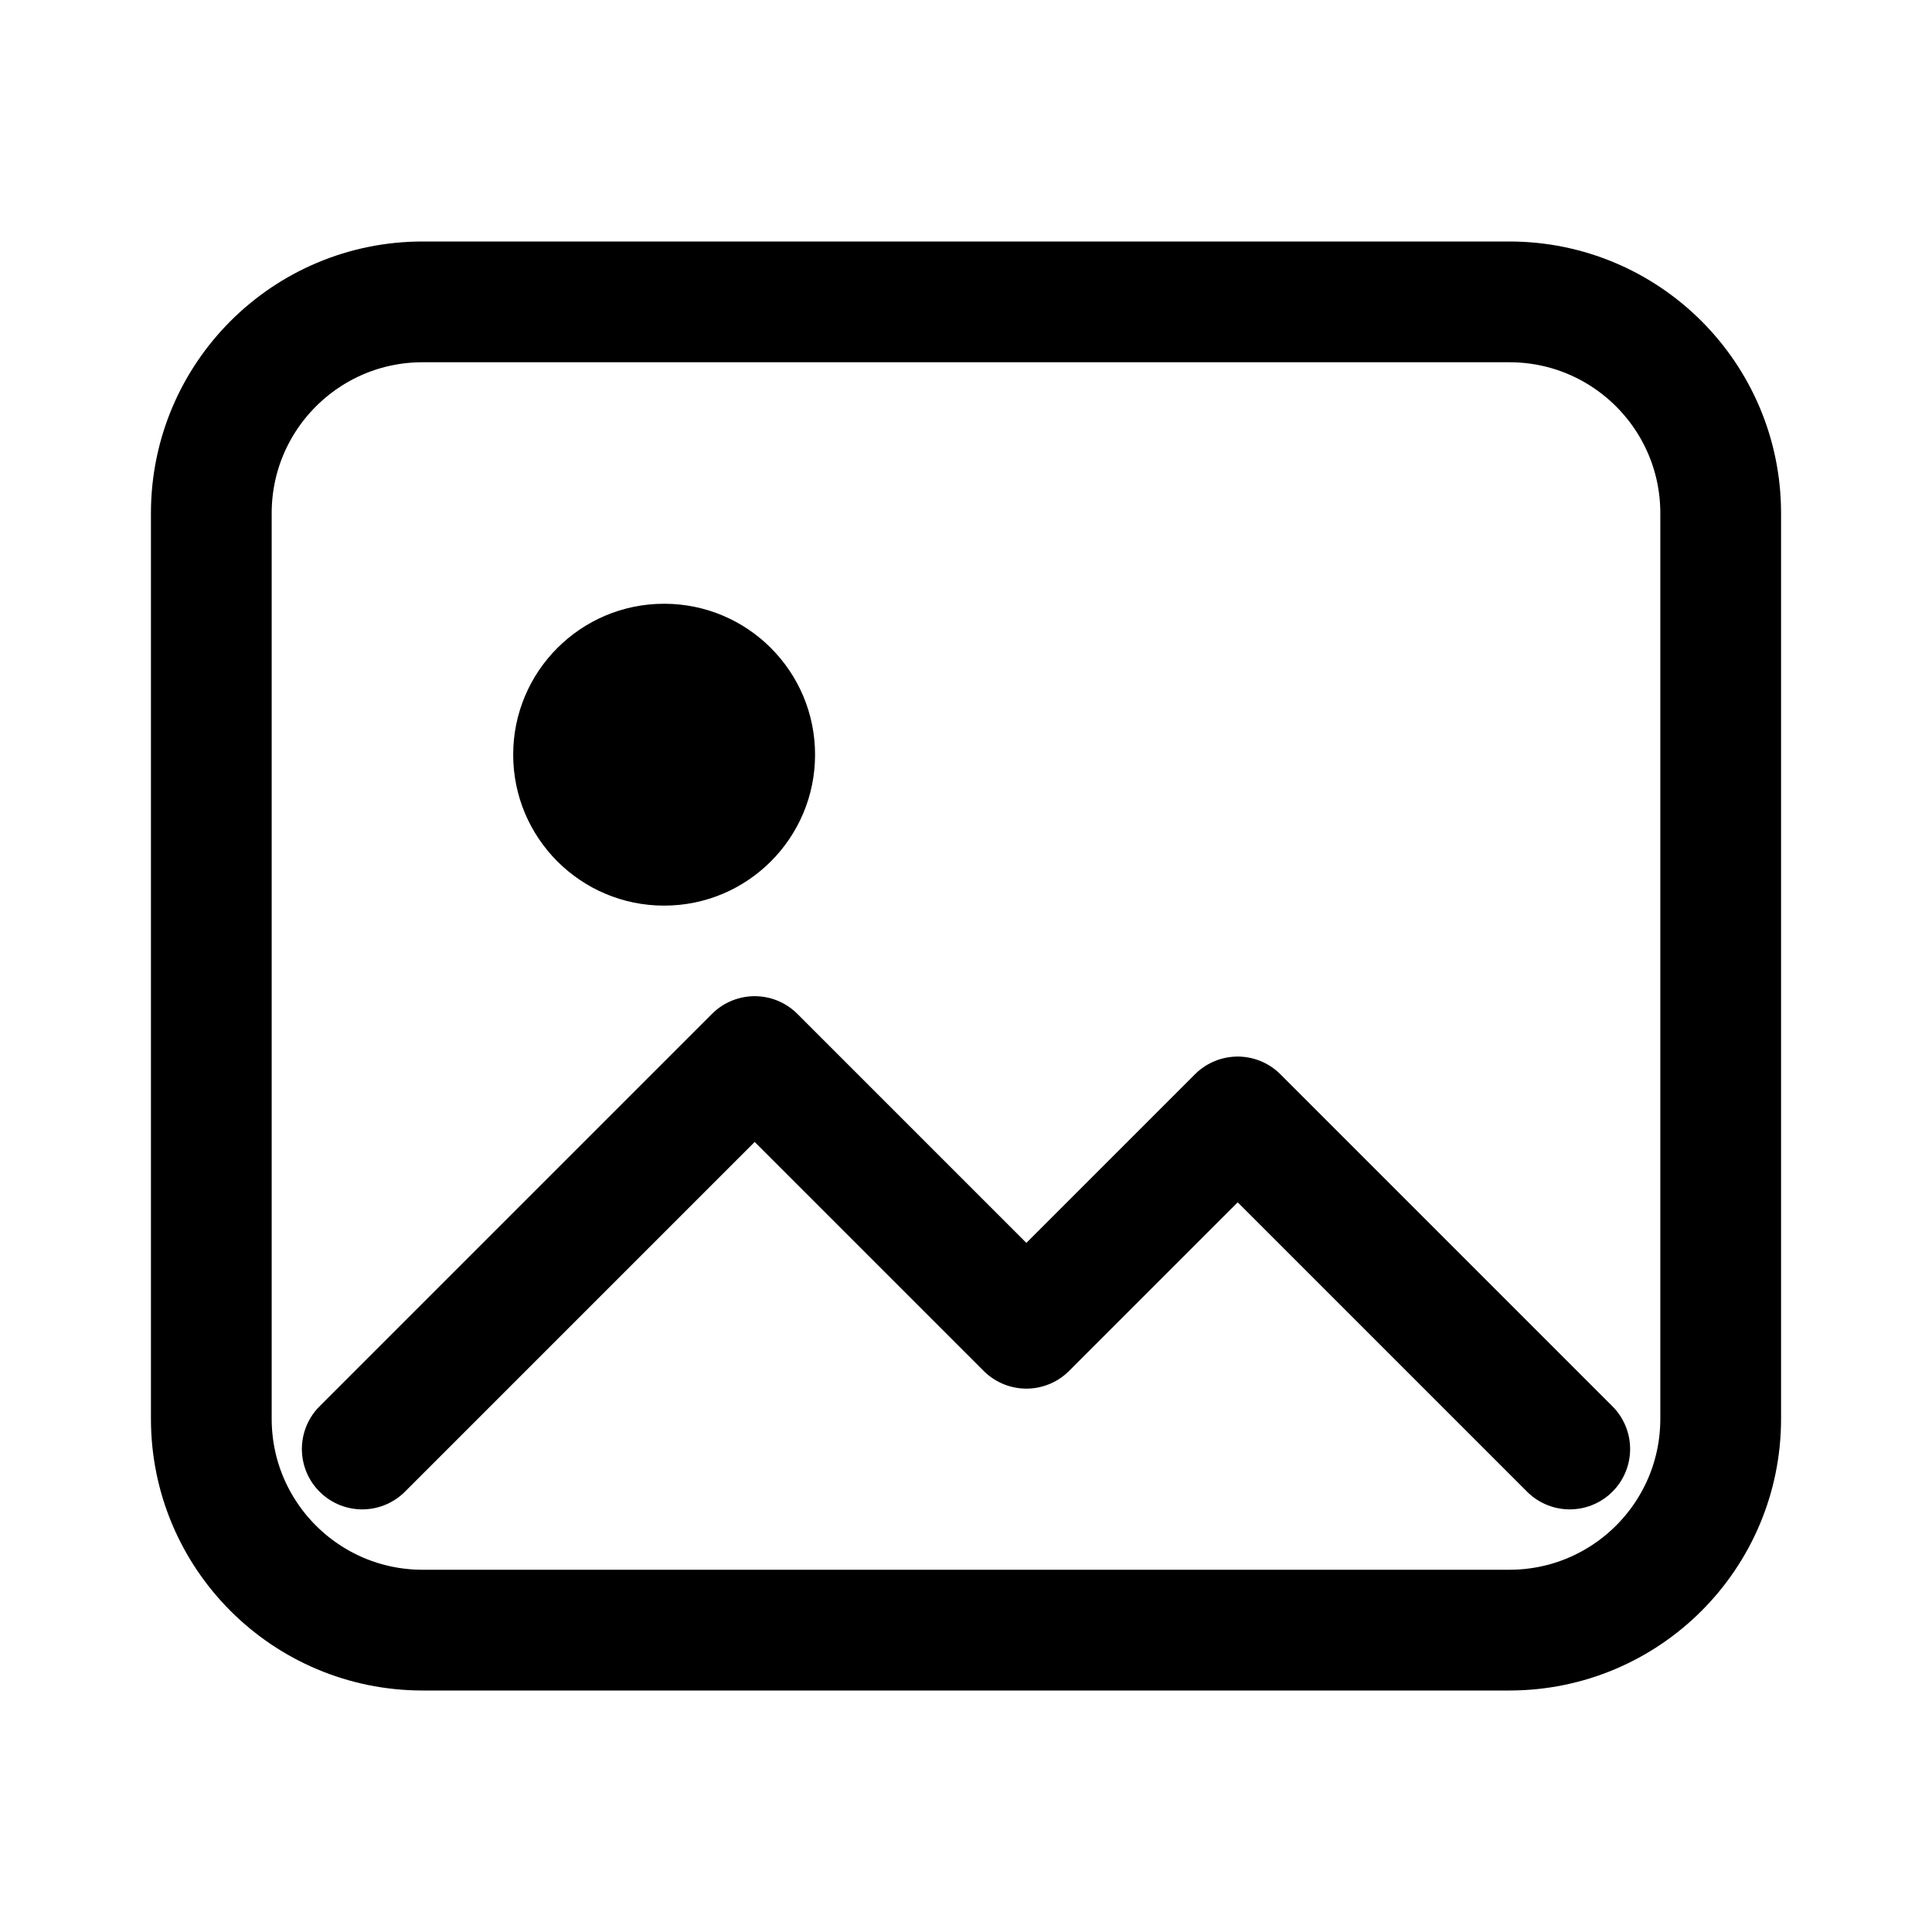
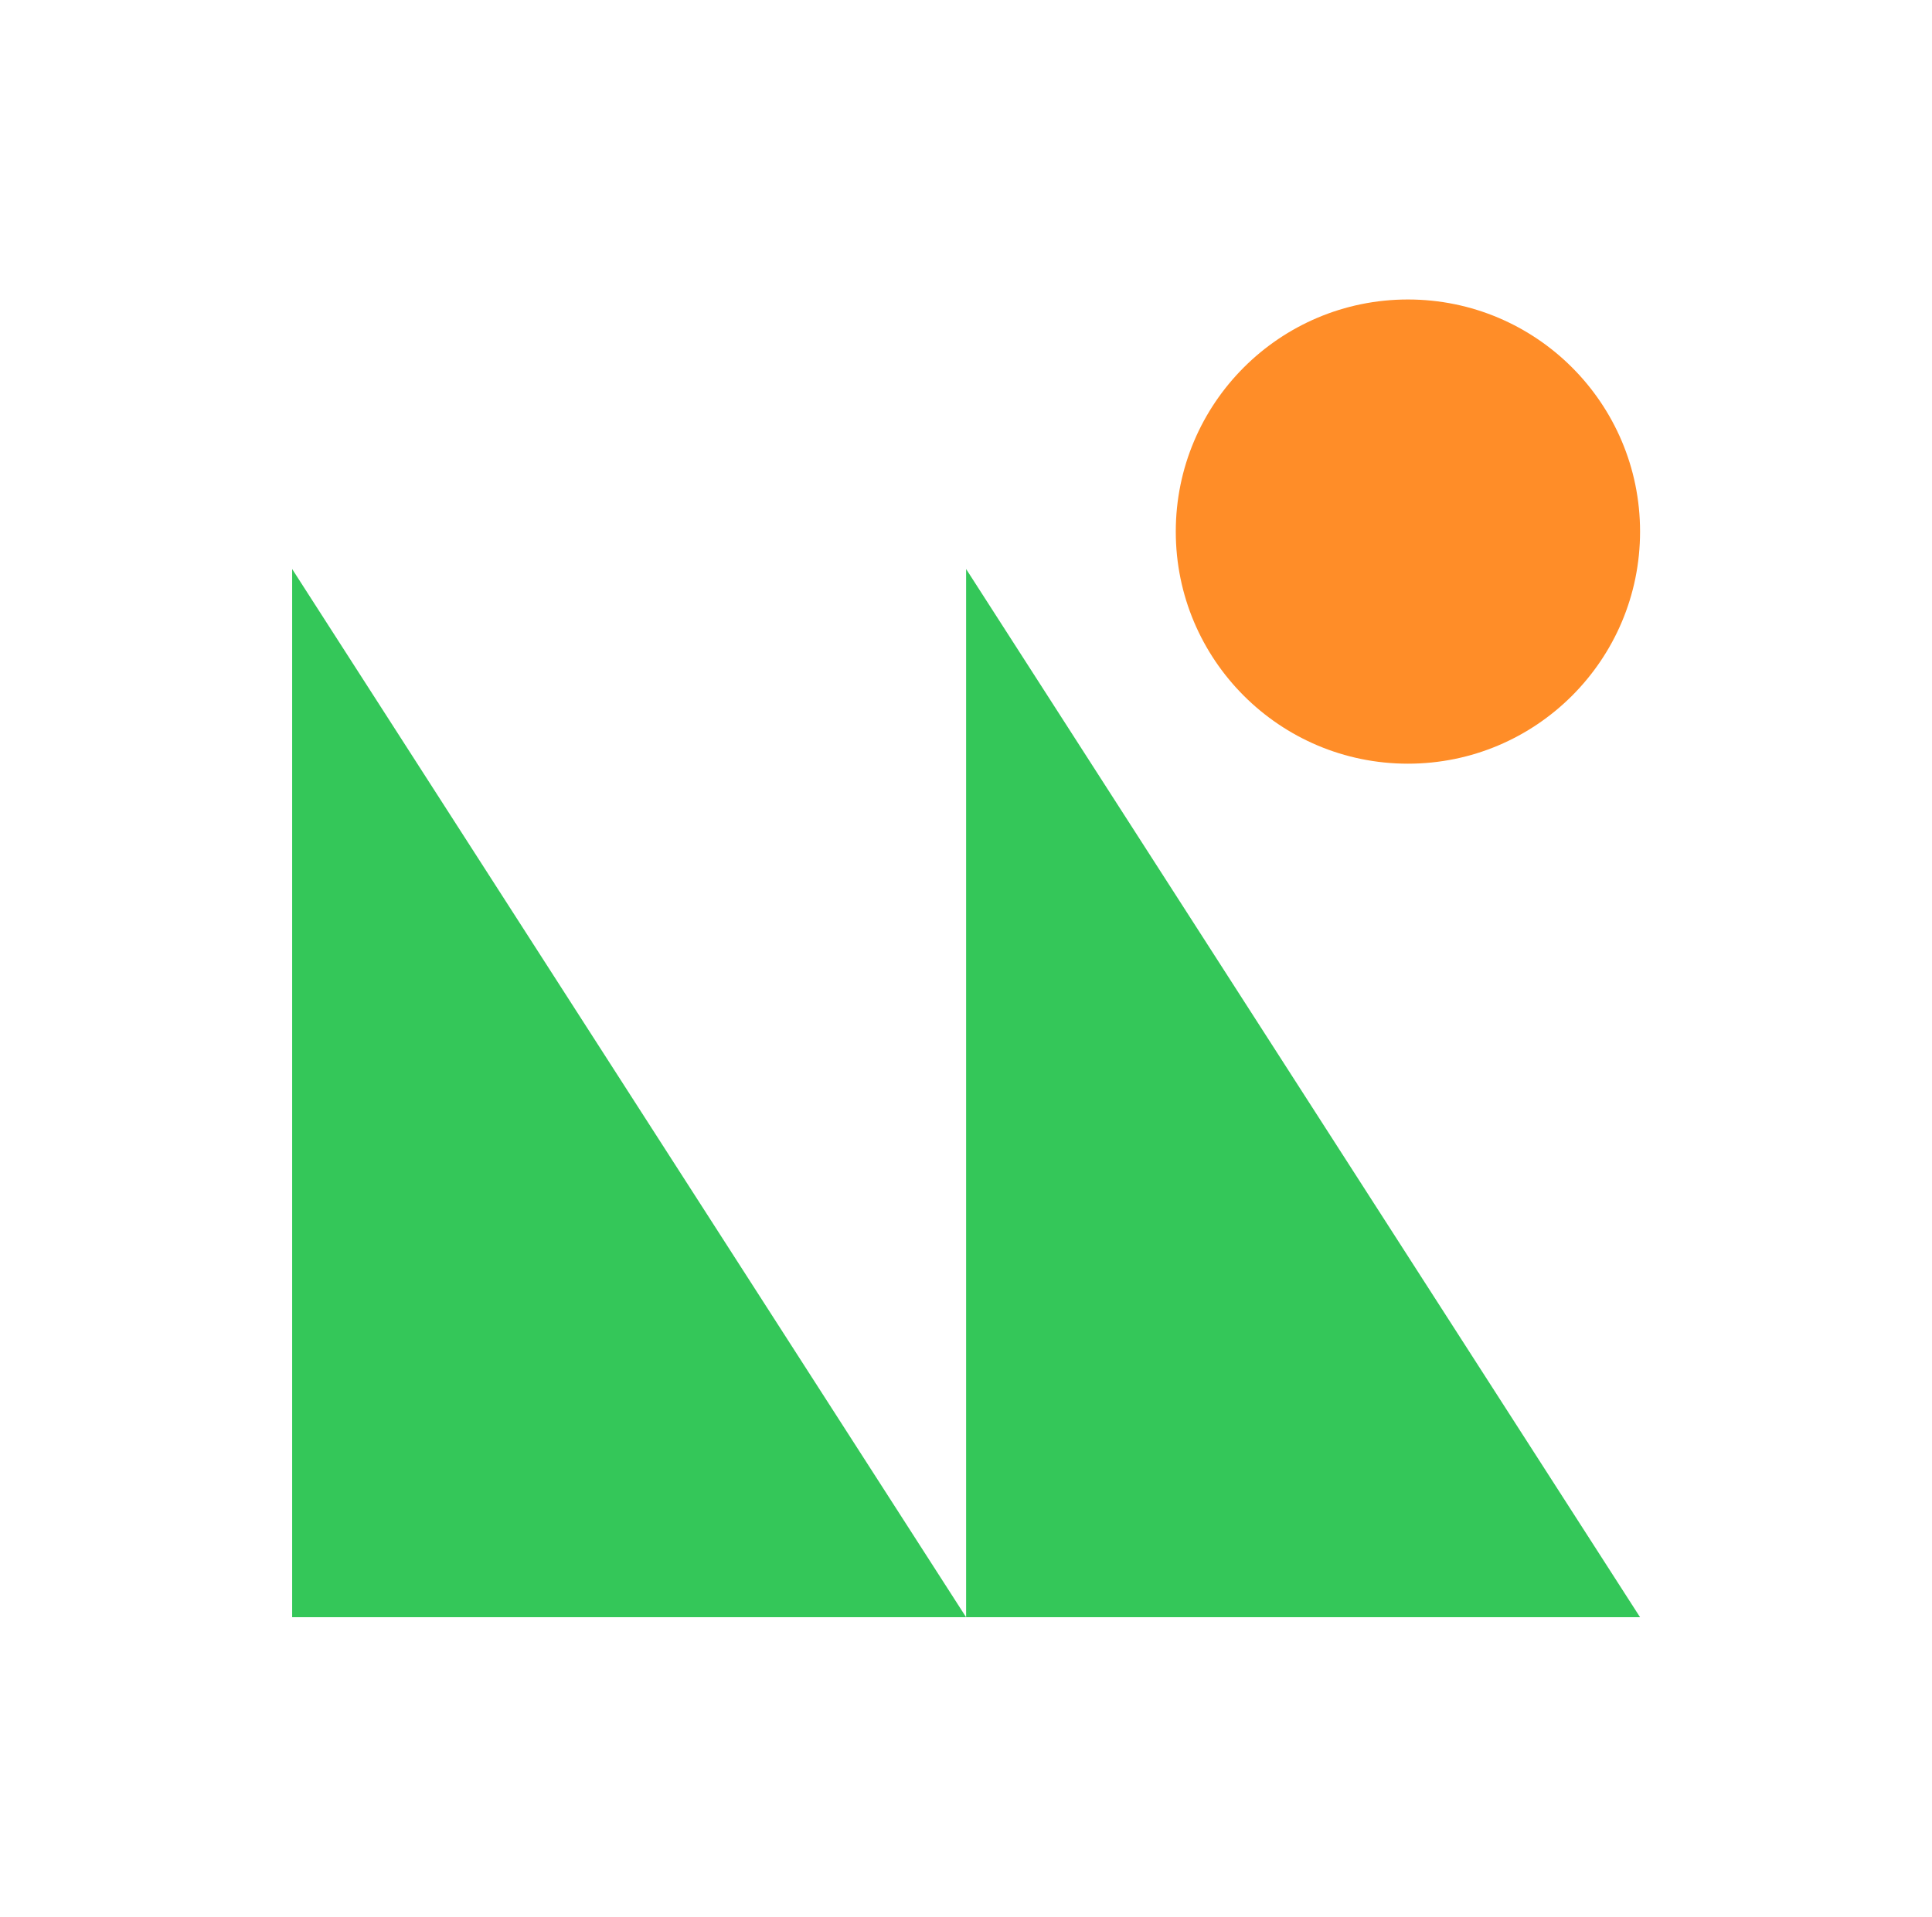
- <svg xmlns="http://www.w3.org/2000/svg" viewBox="0 0 64 64">
-   <rect x="7" y="10" width="50" height="44" rx="7" fill="none" stroke="currentColor" stroke-width="4" />
-   <circle cx="22" cy="25" r="5" fill="currentColor" />
-   <path d="M12 48l13-13 9 9 7-7 11 11" fill="none" stroke="currentColor" stroke-width="4" stroke-linecap="round" stroke-linejoin="round" />
+ <svg xmlns="http://www.w3.org/2000/svg" width="100%" height="100%" viewBox="0 0 129 128" version="1.1" xml:space="preserve" style="fill-rule:evenodd;clip-rule:evenodd;stroke-linejoin:round;stroke-miterlimit:2;">
+   <g transform="matrix(1,0,0,1,-232,0)">
+     <g id="icon" transform="matrix(0.125,0,0,0.125,232.5072,0)">
+       <rect x="0" y="0" width="1024" height="1024" style="fill:none;" />
+       <g transform="matrix(1.5,0,0,1,-256,0)">
+         <g transform="matrix(2.727273,0,0,6.363636,127.4545,183.0909)">
+           <path d="M53,19L141,107L53,107L53,19Z" style="fill:rgb(52,199,89);" />
+         </g>
+         <g transform="matrix(2.727273,0,0,6.363636,367.4545,183.0909)">
+           <path d="M53,19L141,107L53,107L53,19Z" style="fill:rgb(52,199,89);" />
+         </g>
+         <g transform="matrix(5.333333,0,0,8,0,0)">
+           <circle cx="125.5" cy="35.5" r="15.5" style="fill:rgb(255,141,40);" />
+         </g>
+       </g>
+     </g>
+   </g>
</svg>
